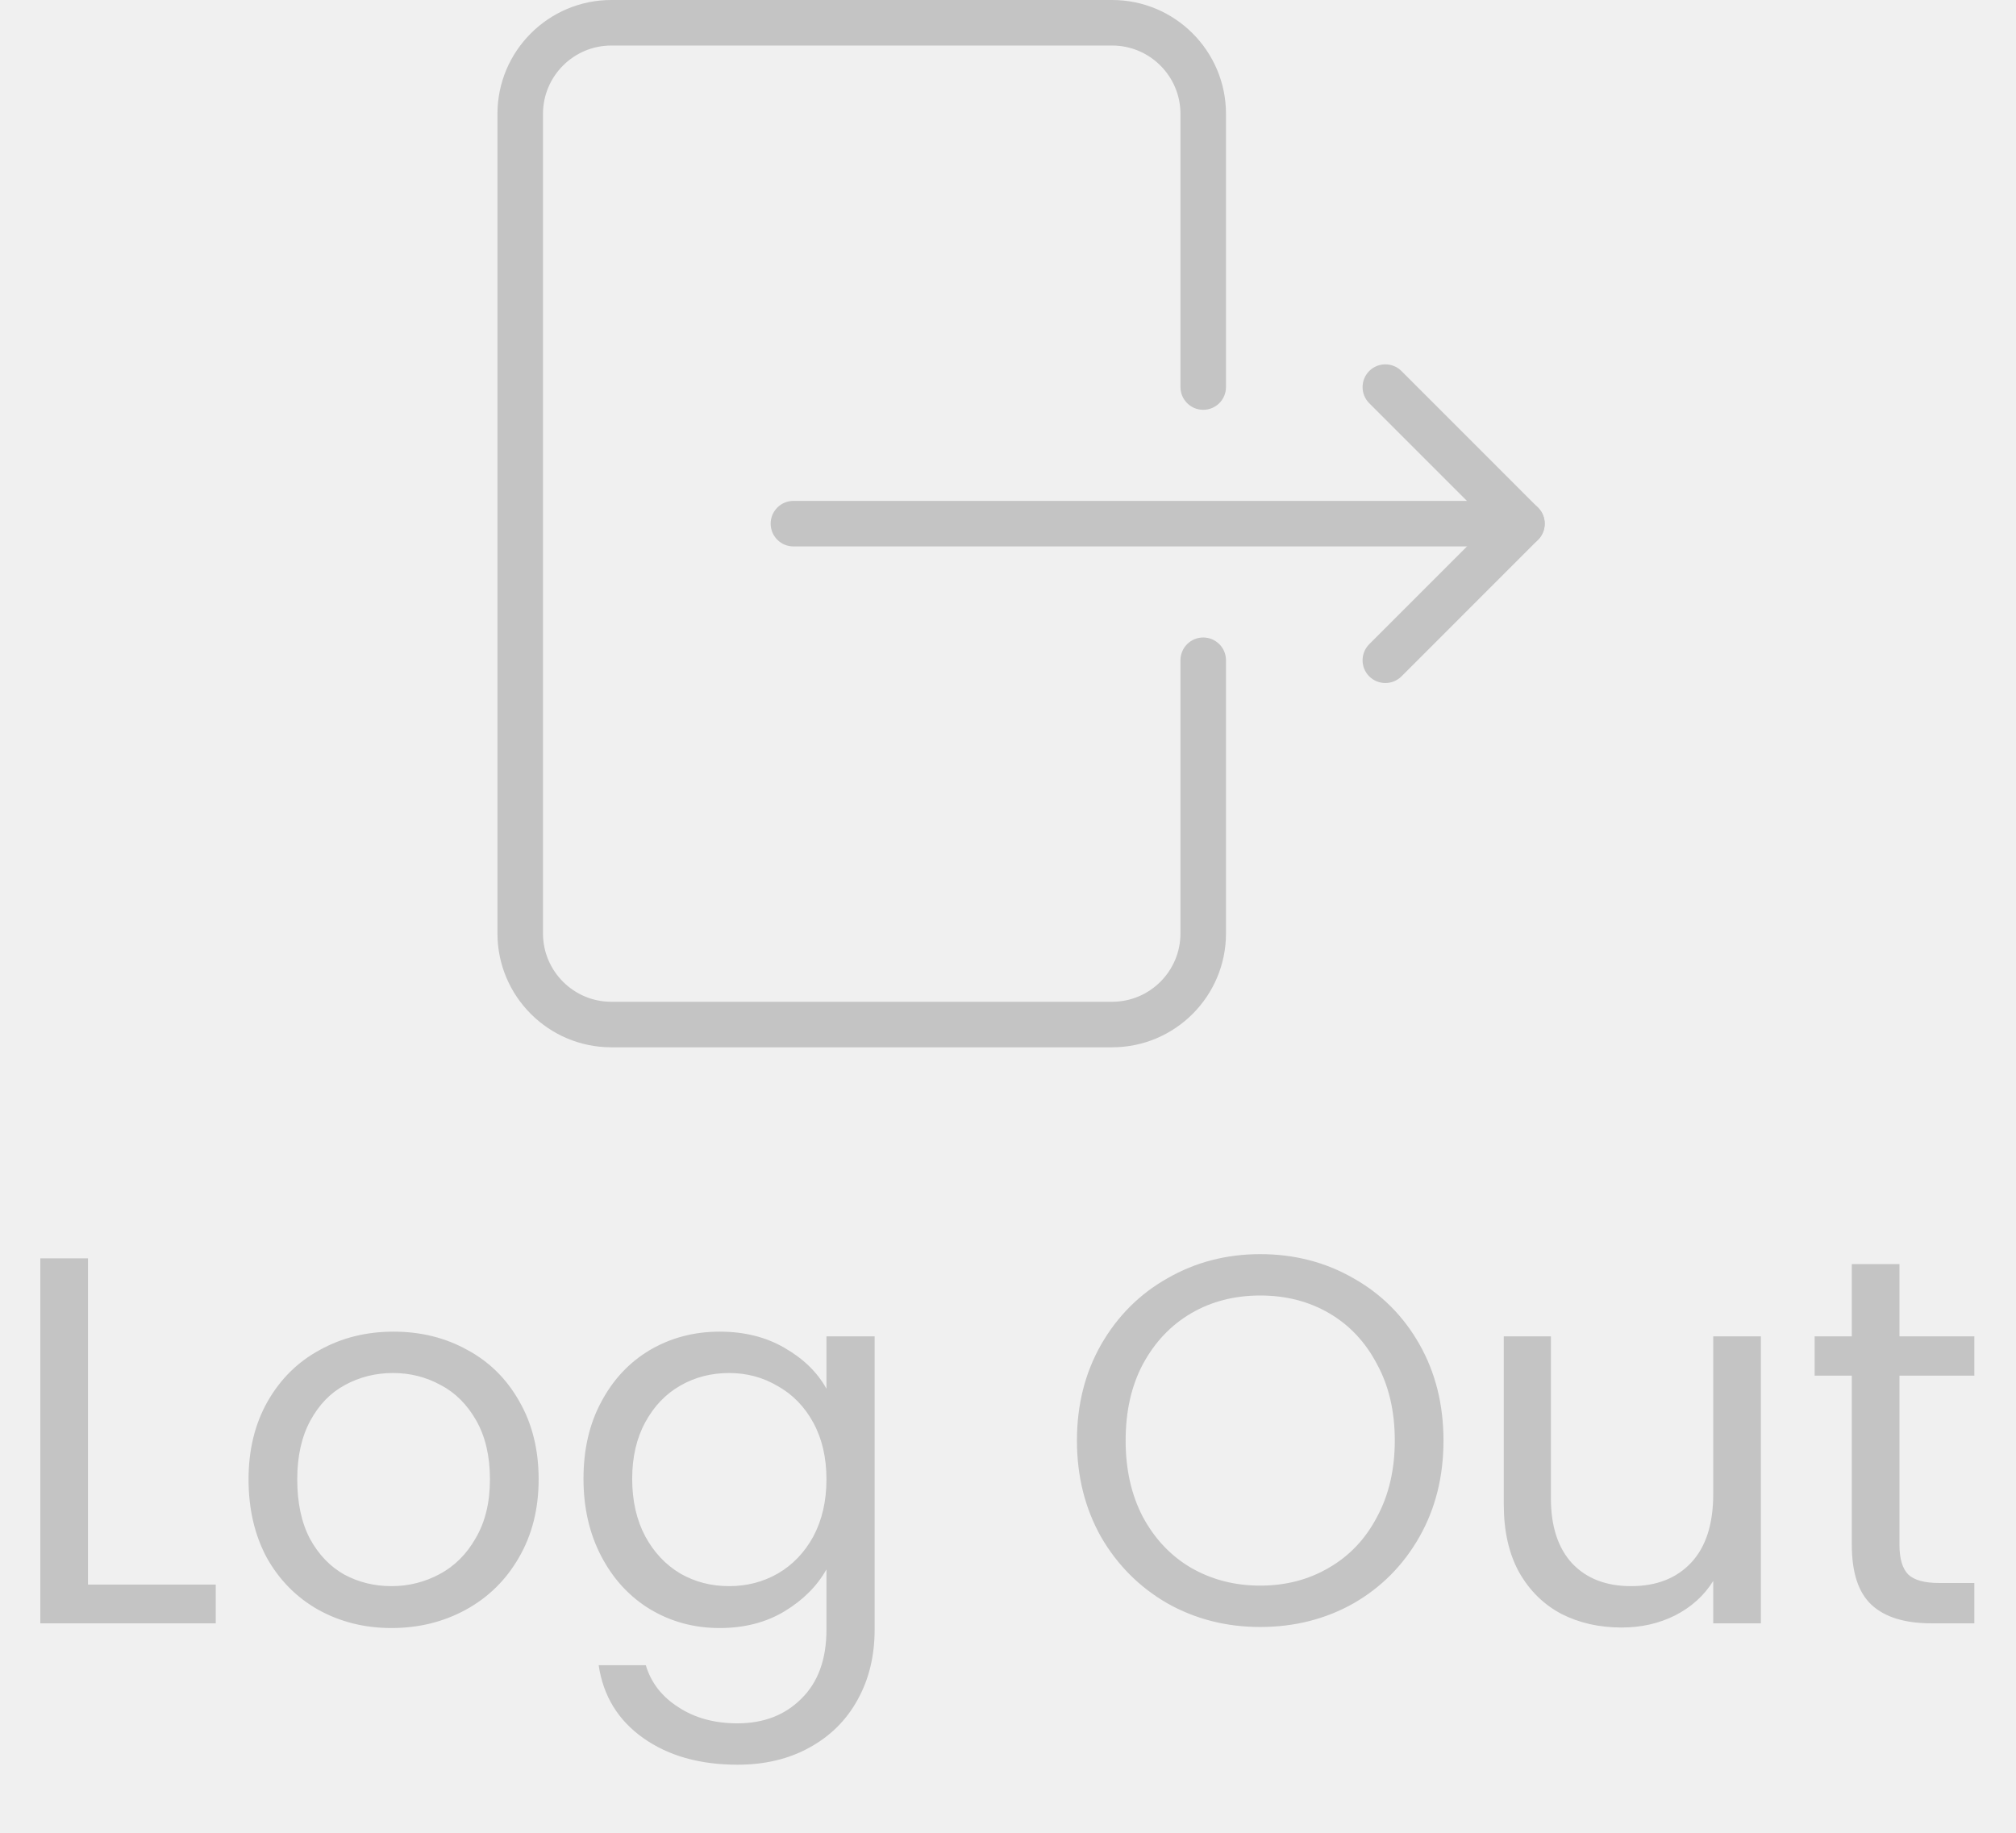
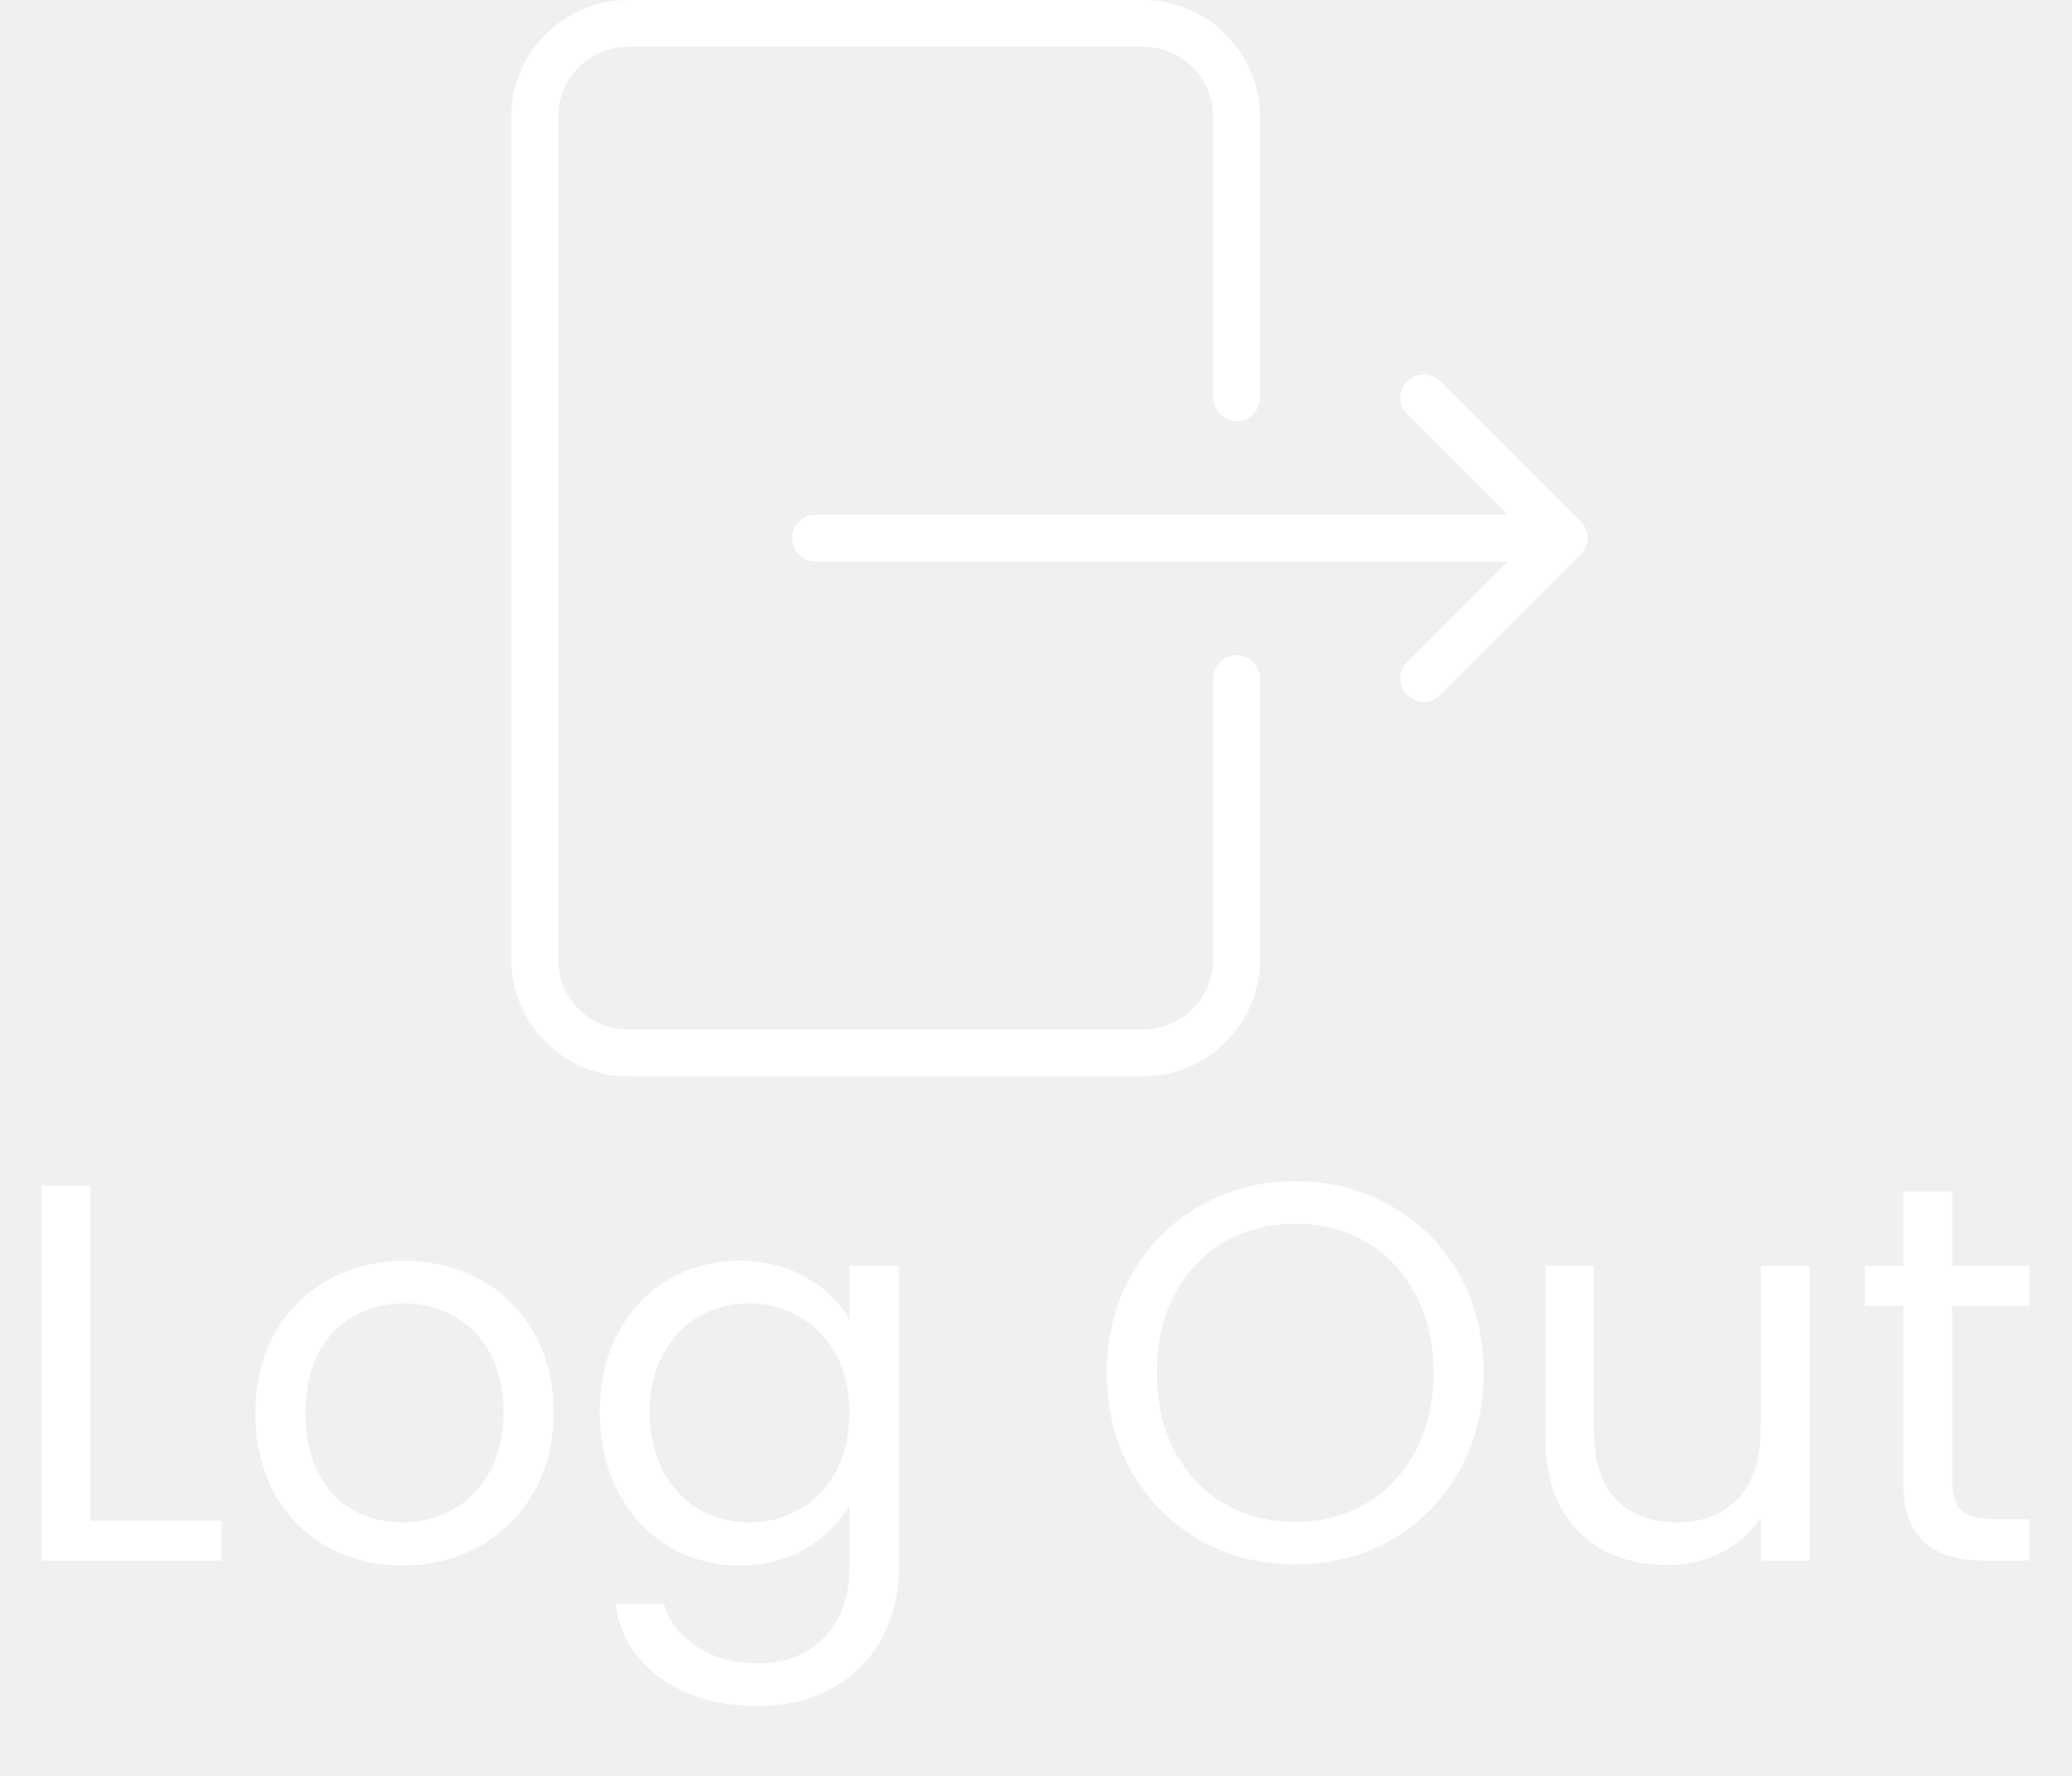
- <svg xmlns="http://www.w3.org/2000/svg" width="77" height="70" viewBox="0 0 77 70" fill="none">
-   <path d="M3.36 60.52H8.24V62H1.54V48.06H3.36V60.52ZM14.953 62.18C13.926 62.18 12.993 61.947 12.153 61.48C11.326 61.013 10.673 60.353 10.193 59.5C9.726 58.633 9.493 57.633 9.493 56.5C9.493 55.38 9.733 54.393 10.213 53.54C10.706 52.673 11.373 52.013 12.213 51.56C13.053 51.093 13.993 50.86 15.033 50.86C16.073 50.86 17.013 51.093 17.853 51.56C18.693 52.013 19.353 52.667 19.833 53.52C20.326 54.373 20.573 55.367 20.573 56.5C20.573 57.633 20.32 58.633 19.813 59.5C19.32 60.353 18.646 61.013 17.793 61.48C16.939 61.947 15.993 62.18 14.953 62.18ZM14.953 60.58C15.606 60.58 16.22 60.427 16.793 60.12C17.366 59.813 17.826 59.353 18.173 58.74C18.533 58.127 18.713 57.38 18.713 56.5C18.713 55.62 18.54 54.873 18.193 54.26C17.846 53.647 17.393 53.193 16.833 52.9C16.273 52.593 15.666 52.44 15.013 52.44C14.346 52.44 13.733 52.593 13.173 52.9C12.626 53.193 12.186 53.647 11.853 54.26C11.52 54.873 11.353 55.62 11.353 56.5C11.353 57.393 11.513 58.147 11.833 58.76C12.166 59.373 12.606 59.833 13.153 60.14C13.7 60.433 14.3 60.58 14.953 60.58ZM27.486 50.86C28.432 50.86 29.259 51.067 29.966 51.48C30.686 51.893 31.219 52.413 31.566 53.04V51.04H33.406V62.24C33.406 63.24 33.192 64.127 32.766 64.9C32.339 65.687 31.726 66.3 30.926 66.74C30.139 67.18 29.219 67.4 28.166 67.4C26.726 67.4 25.526 67.06 24.566 66.38C23.606 65.7 23.039 64.773 22.866 63.6H24.666C24.866 64.267 25.279 64.8 25.906 65.2C26.532 65.613 27.286 65.82 28.166 65.82C29.166 65.82 29.979 65.507 30.606 64.88C31.246 64.253 31.566 63.373 31.566 62.24V59.94C31.206 60.58 30.672 61.113 29.966 61.54C29.259 61.967 28.432 62.18 27.486 62.18C26.512 62.18 25.626 61.94 24.826 61.46C24.039 60.98 23.419 60.307 22.966 59.44C22.512 58.573 22.286 57.587 22.286 56.48C22.286 55.36 22.512 54.38 22.966 53.54C23.419 52.687 24.039 52.027 24.826 51.56C25.626 51.093 26.512 50.86 27.486 50.86ZM31.566 56.5C31.566 55.673 31.399 54.953 31.066 54.34C30.732 53.727 30.279 53.26 29.706 52.94C29.146 52.607 28.526 52.44 27.846 52.44C27.166 52.44 26.546 52.6 25.986 52.92C25.426 53.24 24.979 53.707 24.646 54.32C24.312 54.933 24.146 55.653 24.146 56.48C24.146 57.32 24.312 58.053 24.646 58.68C24.979 59.293 25.426 59.767 25.986 60.1C26.546 60.42 27.166 60.58 27.846 60.58C28.526 60.58 29.146 60.42 29.706 60.1C30.279 59.767 30.732 59.293 31.066 58.68C31.399 58.053 31.566 57.327 31.566 56.5ZM48.133 62.14C46.84 62.14 45.66 61.84 44.593 61.24C43.527 60.627 42.68 59.78 42.053 58.7C41.44 57.607 41.133 56.38 41.133 55.02C41.133 53.66 41.44 52.44 42.053 51.36C42.68 50.267 43.527 49.42 44.593 48.82C45.66 48.207 46.84 47.9 48.133 47.9C49.44 47.9 50.627 48.207 51.693 48.82C52.76 49.42 53.6 50.26 54.213 51.34C54.827 52.42 55.133 53.647 55.133 55.02C55.133 56.393 54.827 57.62 54.213 58.7C53.6 59.78 52.76 60.627 51.693 61.24C50.627 61.84 49.44 62.14 48.133 62.14ZM48.133 60.56C49.107 60.56 49.98 60.333 50.753 59.88C51.54 59.427 52.153 58.78 52.593 57.94C53.047 57.1 53.273 56.127 53.273 55.02C53.273 53.9 53.047 52.927 52.593 52.1C52.153 51.26 51.547 50.613 50.773 50.16C50 49.707 49.12 49.48 48.133 49.48C47.147 49.48 46.267 49.707 45.493 50.16C44.72 50.613 44.107 51.26 43.653 52.1C43.213 52.927 42.993 53.9 42.993 55.02C42.993 56.127 43.213 57.1 43.653 57.94C44.107 58.78 44.72 59.427 45.493 59.88C46.28 60.333 47.16 60.56 48.133 60.56ZM67.256 51.04V62H65.436V60.38C65.089 60.94 64.603 61.38 63.976 61.7C63.363 62.007 62.683 62.16 61.936 62.16C61.083 62.16 60.316 61.987 59.636 61.64C58.956 61.28 58.416 60.747 58.016 60.04C57.629 59.333 57.436 58.473 57.436 57.46V51.04H59.236V57.22C59.236 58.3 59.509 59.133 60.056 59.72C60.603 60.293 61.349 60.58 62.296 60.58C63.269 60.58 64.036 60.28 64.596 59.68C65.156 59.08 65.436 58.207 65.436 57.06V51.04H67.256ZM72.549 52.54V59C72.549 59.533 72.662 59.913 72.889 60.14C73.116 60.353 73.509 60.46 74.069 60.46H75.409V62H73.769C72.756 62 71.996 61.767 71.489 61.3C70.982 60.833 70.729 60.067 70.729 59V52.54H69.309V51.04H70.729V48.28H72.549V51.04H75.409V52.54H72.549Z" fill="#C4C4C4" />
-   <path d="M45.956 15.652C46.437 15.652 46.826 15.263 46.826 14.783V4.348C46.826 1.951 44.877 0 42.478 0H23.348C20.95 0 19 1.951 19 4.348V35.652C19 38.049 20.95 40 23.348 40H42.478C44.877 40 46.826 38.049 46.826 35.652V25.217C46.826 24.737 46.436 24.348 45.956 24.348C45.476 24.348 45.087 24.737 45.087 25.217V35.652C45.087 37.09 43.916 38.261 42.478 38.261H23.348C21.91 38.261 20.739 37.09 20.739 35.652V4.348C20.739 2.91 21.91 1.739 23.348 1.739H42.478C43.916 1.739 45.087 2.91 45.087 4.348V14.783C45.087 15.263 45.477 15.652 45.956 15.652Z" fill="#C4C4C4" />
-   <path d="M58.13 19.131H30.304C29.824 19.131 29.435 19.52 29.435 20C29.435 20.48 29.824 20.87 30.304 20.87H58.13C58.61 20.87 59 20.48 59 20C59 19.52 58.61 19.131 58.13 19.131Z" fill="#C4C4C4" />
-   <path d="M58.744 19.388L53.527 14.17C53.188 13.831 52.636 13.831 52.297 14.17C51.958 14.51 51.958 15.061 52.297 15.4L56.899 20.002L52.297 24.604C51.958 24.943 51.958 25.494 52.297 25.833C52.468 26.002 52.69 26.087 52.913 26.087C53.136 26.087 53.358 26.002 53.527 25.835L58.744 20.617C59.083 20.278 59.083 19.727 58.744 19.388Z" fill="#C4C4C4" />
+ <svg xmlns="http://www.w3.org/2000/svg" width="77" height="66" viewBox="0 0 77 66" fill="none">
+   <path d="M45.956 15.652C46.437 15.652 46.826 15.263 46.826 14.783V4.348C46.826 1.951 44.877 0 42.478 0H23.348C20.95 0 19 1.951 19 4.348V35.652C19 38.049 20.95 40 23.348 40H42.478C44.877 40 46.826 38.049 46.826 35.652V25.217C46.826 24.737 46.436 24.348 45.956 24.348C45.476 24.348 45.087 24.737 45.087 25.217V35.652C45.087 37.09 43.916 38.261 42.478 38.261H23.348C21.91 38.261 20.739 37.09 20.739 35.652V4.348C20.739 2.91 21.91 1.739 23.348 1.739H42.478C43.916 1.739 45.087 2.91 45.087 4.348V14.783C45.087 15.263 45.477 15.652 45.956 15.652Z" fill="white" />
+   <path d="M58.13 19.131H30.304C29.824 19.131 29.435 19.52 29.435 20C29.435 20.48 29.824 20.87 30.304 20.87H58.13C58.61 20.87 59 20.48 59 20C59 19.52 58.61 19.131 58.13 19.131Z" fill="white" />
+   <path d="M58.744 19.388L53.527 14.17C53.188 13.831 52.636 13.831 52.297 14.17C51.958 14.51 51.958 15.061 52.297 15.4L56.899 20.002L52.297 24.604C51.958 24.943 51.958 25.494 52.297 25.833C52.468 26.002 52.69 26.087 52.913 26.087C53.136 26.087 53.358 26.002 53.527 25.835L58.744 20.617C59.083 20.278 59.083 19.727 58.744 19.388Z" fill="white" />
+   <path d="M3.36 56.52H8.24V58H1.54V44.06H3.36V56.52ZM14.953 58.18C13.926 58.18 12.993 57.947 12.153 57.48C11.326 57.013 10.673 56.353 10.193 55.5C9.726 54.633 9.493 53.633 9.493 52.5C9.493 51.38 9.733 50.393 10.213 49.54C10.706 48.673 11.373 48.013 12.213 47.56C13.053 47.093 13.993 46.86 15.033 46.86C16.073 46.86 17.013 47.093 17.853 47.56C18.693 48.013 19.353 48.667 19.833 49.52C20.326 50.373 20.573 51.367 20.573 52.5C20.573 53.633 20.32 54.633 19.813 55.5C19.32 56.353 18.646 57.013 17.793 57.48C16.939 57.947 15.993 58.18 14.953 58.18ZM14.953 56.58C15.606 56.58 16.22 56.427 16.793 56.12C17.366 55.813 17.826 55.353 18.173 54.74C18.533 54.127 18.713 53.38 18.713 52.5C18.713 51.62 18.54 50.873 18.193 50.26C17.846 49.647 17.393 49.193 16.833 48.9C16.273 48.593 15.666 48.44 15.013 48.44C14.346 48.44 13.733 48.593 13.173 48.9C12.626 49.193 12.186 49.647 11.853 50.26C11.52 50.873 11.353 51.62 11.353 52.5C11.353 53.393 11.513 54.147 11.833 54.76C12.166 55.373 12.606 55.833 13.153 56.14C13.7 56.433 14.3 56.58 14.953 56.58ZM27.486 46.86C28.432 46.86 29.259 47.067 29.966 47.48C30.686 47.893 31.219 48.413 31.566 49.04V47.04H33.406V58.24C33.406 59.24 33.192 60.127 32.766 60.9C32.339 61.687 31.726 62.3 30.926 62.74C30.139 63.18 29.219 63.4 28.166 63.4C26.726 63.4 25.526 63.06 24.566 62.38C23.606 61.7 23.039 60.773 22.866 59.6H24.666C24.866 60.267 25.279 60.8 25.906 61.2C26.532 61.613 27.286 61.82 28.166 61.82C29.166 61.82 29.979 61.507 30.606 60.88C31.246 60.253 31.566 59.373 31.566 58.24V55.94C31.206 56.58 30.672 57.113 29.966 57.54C29.259 57.967 28.432 58.18 27.486 58.18C26.512 58.18 25.626 57.94 24.826 57.46C24.039 56.98 23.419 56.307 22.966 55.44C22.512 54.573 22.286 53.587 22.286 52.48C22.286 51.36 22.512 50.38 22.966 49.54C23.419 48.687 24.039 48.027 24.826 47.56C25.626 47.093 26.512 46.86 27.486 46.86ZM31.566 52.5C31.566 51.673 31.399 50.953 31.066 50.34C30.732 49.727 30.279 49.26 29.706 48.94C29.146 48.607 28.526 48.44 27.846 48.44C27.166 48.44 26.546 48.6 25.986 48.92C25.426 49.24 24.979 49.707 24.646 50.32C24.312 50.933 24.146 51.653 24.146 52.48C24.146 53.32 24.312 54.053 24.646 54.68C24.979 55.293 25.426 55.767 25.986 56.1C26.546 56.42 27.166 56.58 27.846 56.58C28.526 56.58 29.146 56.42 29.706 56.1C30.279 55.767 30.732 55.293 31.066 54.68C31.399 54.053 31.566 53.327 31.566 52.5ZM48.133 58.14C46.84 58.14 45.66 57.84 44.593 57.24C43.527 56.627 42.68 55.78 42.053 54.7C41.44 53.607 41.133 52.38 41.133 51.02C41.133 49.66 41.44 48.44 42.053 47.36C42.68 46.267 43.527 45.42 44.593 44.82C45.66 44.207 46.84 43.9 48.133 43.9C49.44 43.9 50.627 44.207 51.693 44.82C52.76 45.42 53.6 46.26 54.213 47.34C54.827 48.42 55.133 49.647 55.133 51.02C55.133 52.393 54.827 53.62 54.213 54.7C53.6 55.78 52.76 56.627 51.693 57.24C50.627 57.84 49.44 58.14 48.133 58.14ZM48.133 56.56C49.107 56.56 49.98 56.333 50.753 55.88C51.54 55.427 52.153 54.78 52.593 53.94C53.047 53.1 53.273 52.127 53.273 51.02C53.273 49.9 53.047 48.927 52.593 48.1C52.153 47.26 51.547 46.613 50.773 46.16C50 45.707 49.12 45.48 48.133 45.48C47.147 45.48 46.267 45.707 45.493 46.16C44.72 46.613 44.107 47.26 43.653 48.1C43.213 48.927 42.993 49.9 42.993 51.02C42.993 52.127 43.213 53.1 43.653 53.94C44.107 54.78 44.72 55.427 45.493 55.88C46.28 56.333 47.16 56.56 48.133 56.56ZM67.256 47.04V58H65.436V56.38C65.089 56.94 64.603 57.38 63.976 57.7C63.363 58.007 62.683 58.16 61.936 58.16C61.083 58.16 60.316 57.987 59.636 57.64C58.956 57.28 58.416 56.747 58.016 56.04C57.629 55.333 57.436 54.473 57.436 53.46V47.04H59.236V53.22C59.236 54.3 59.509 55.133 60.056 55.72C60.603 56.293 61.349 56.58 62.296 56.58C63.269 56.58 64.036 56.28 64.596 55.68C65.156 55.08 65.436 54.207 65.436 53.06V47.04H67.256ZM72.549 48.54V55C72.549 55.533 72.662 55.913 72.889 56.14C73.116 56.353 73.509 56.46 74.069 56.46H75.409V58H73.769C72.756 58 71.996 57.767 71.489 57.3C70.982 56.833 70.729 56.067 70.729 55V48.54H69.309V47.04H70.729V44.28H72.549V47.04H75.409V48.54H72.549Z" fill="white" />
</svg>
